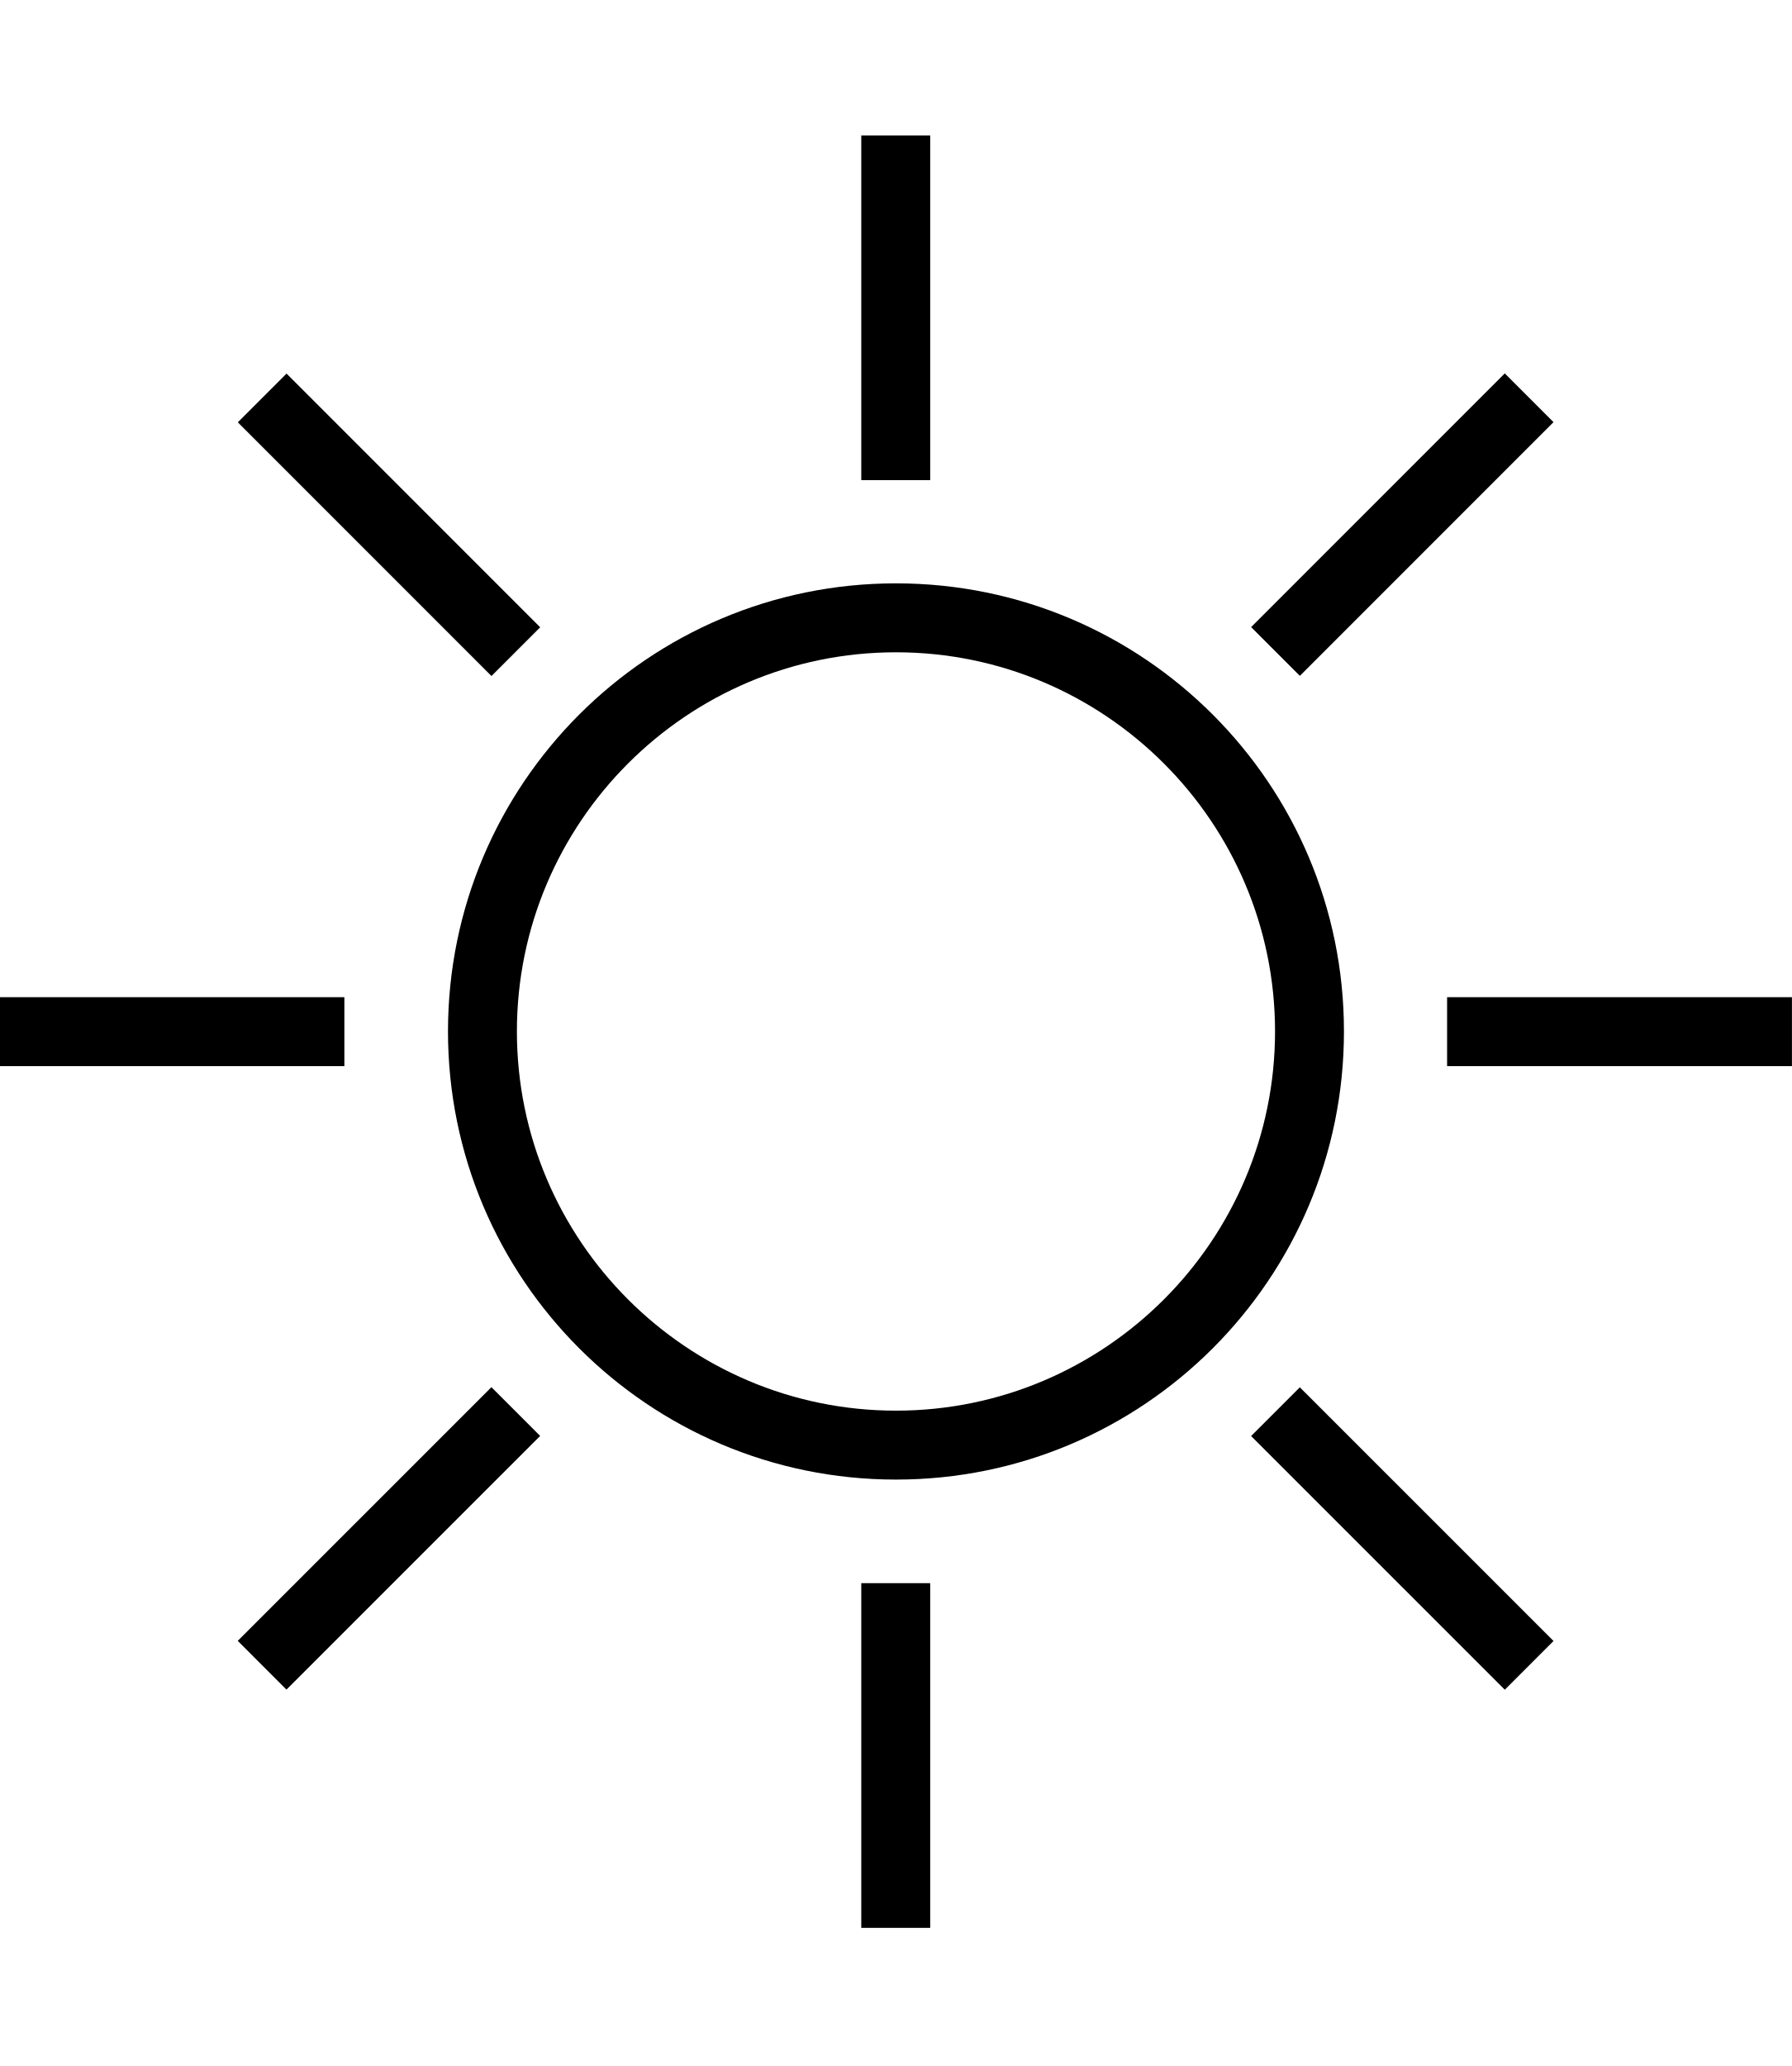
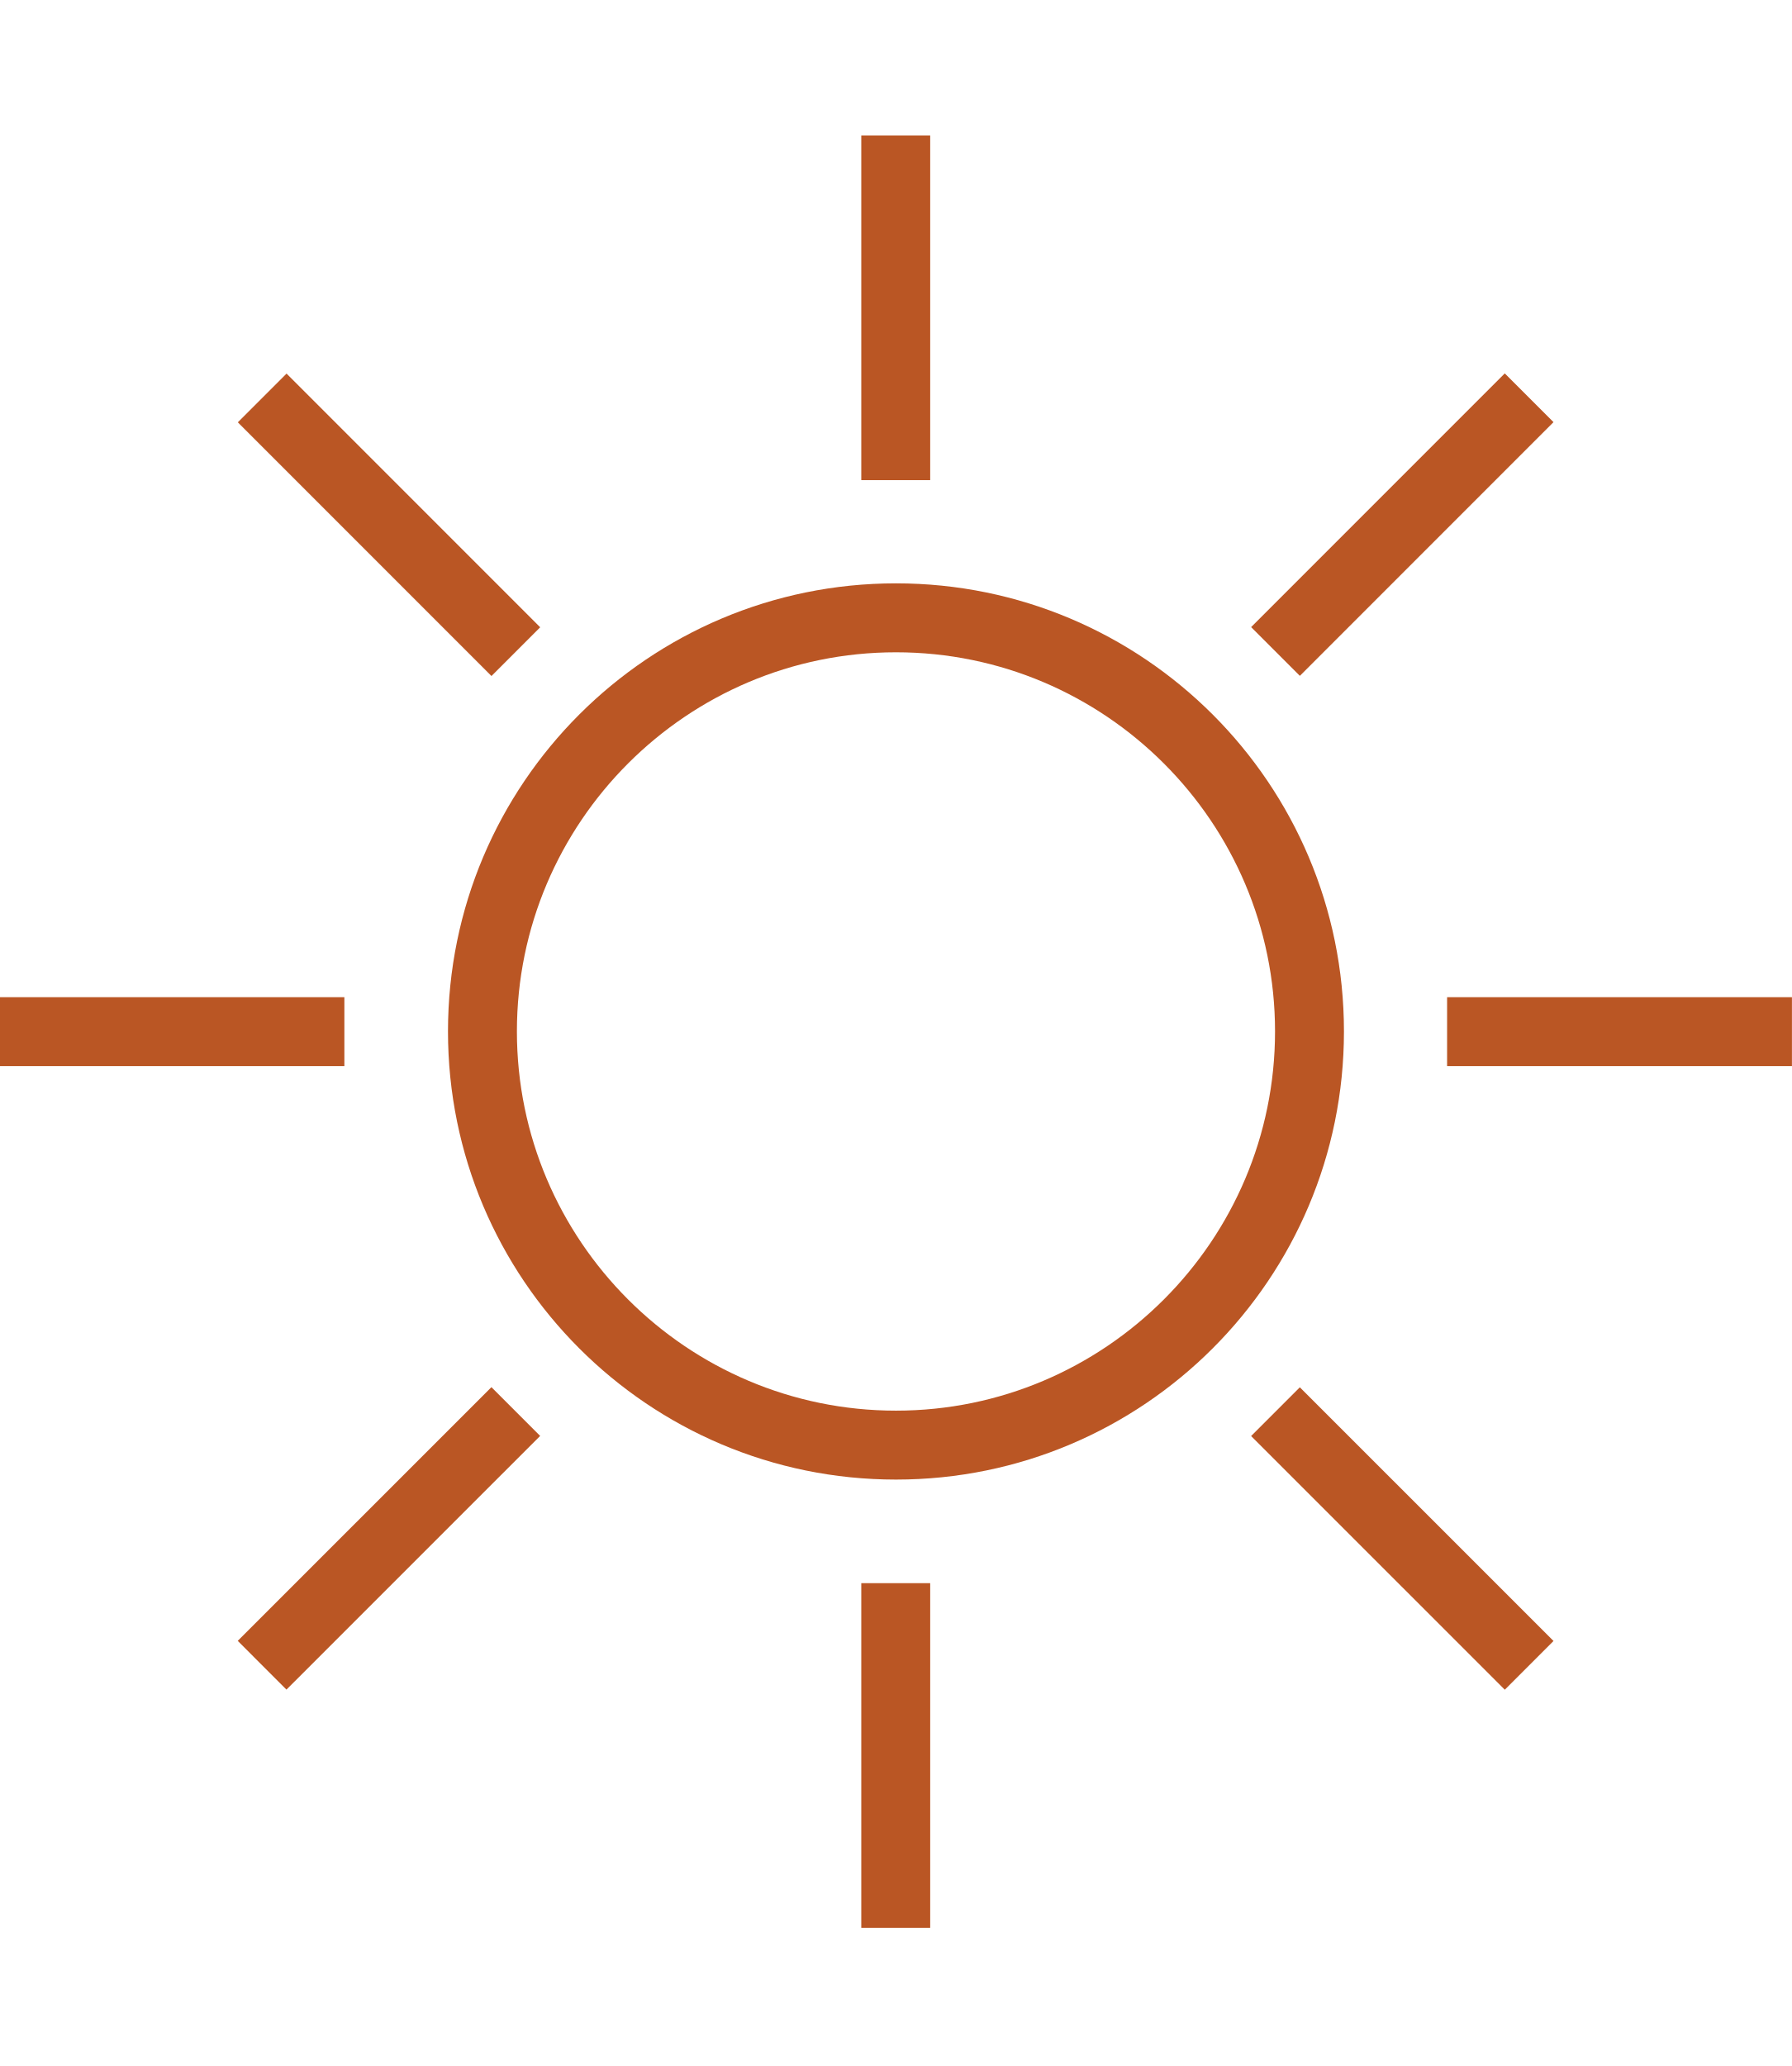
- <svg xmlns="http://www.w3.org/2000/svg" version="1.1" id="Layer_1" x="0px" y="0px" width="444.197px" height="512px" viewBox="1.453 0 444.197 512" enable-background="new 1.453 0 444.197 512" xml:space="preserve">
+ <svg xmlns="http://www.w3.org/2000/svg" version="1.1" id="Layer_1" x="0px" y="0px" width="444.197px" fill="#BA5624" height="512px" viewBox="1.453 0 444.197 512" enable-background="new 1.453 0 444.197 512" xml:space="preserve">
  <g>
    <path d="M223.551,144.567c-61.331,0-111.049,49.71-111.049,111.041c0,61.339,49.719,111.065,111.049,111.065   c61.33,0,111.049-49.726,111.049-111.065C334.6,194.277,284.882,144.567,223.551,144.567z M223.551,349.59   c-51.812,0-93.965-42.16-93.965-93.981c0-51.805,42.152-93.957,93.965-93.957c51.812,0,93.965,42.152,93.965,93.957   C317.517,307.43,275.363,349.59,223.551,349.59z" />
    <rect x="214.951" y="33.568" width="17.084" height="85.422" />
    <rect x="214.951" y="392.343" width="17.084" height="85.422" />
    <rect x="1.453" y="247.125" width="85.364" height="17.084" />
    <rect x="360.168" y="247.125" width="85.482" height="17.084" />
    <rect x="340.532" y="85.547" transform="matrix(-0.7071 -0.7071 0.7071 -0.7071 503.9698 468.7683)" width="17.081" height="88.917" />
    <rect x="89.322" y="336.788" transform="matrix(0.707 0.7072 -0.7072 0.707 298.296 42.4937)" width="17.084" height="88.923" />
    <rect x="53.425" y="121.514" transform="matrix(-0.7071 -0.7071 0.7071 -0.7071 75.1333 291.2311)" width="88.916" height="17.082" />
    <rect x="304.608" y="372.74" transform="matrix(0.7072 0.707 -0.707 0.7072 371.7704 -135.158)" width="88.924" height="17.082" />
  </g>
</svg>
